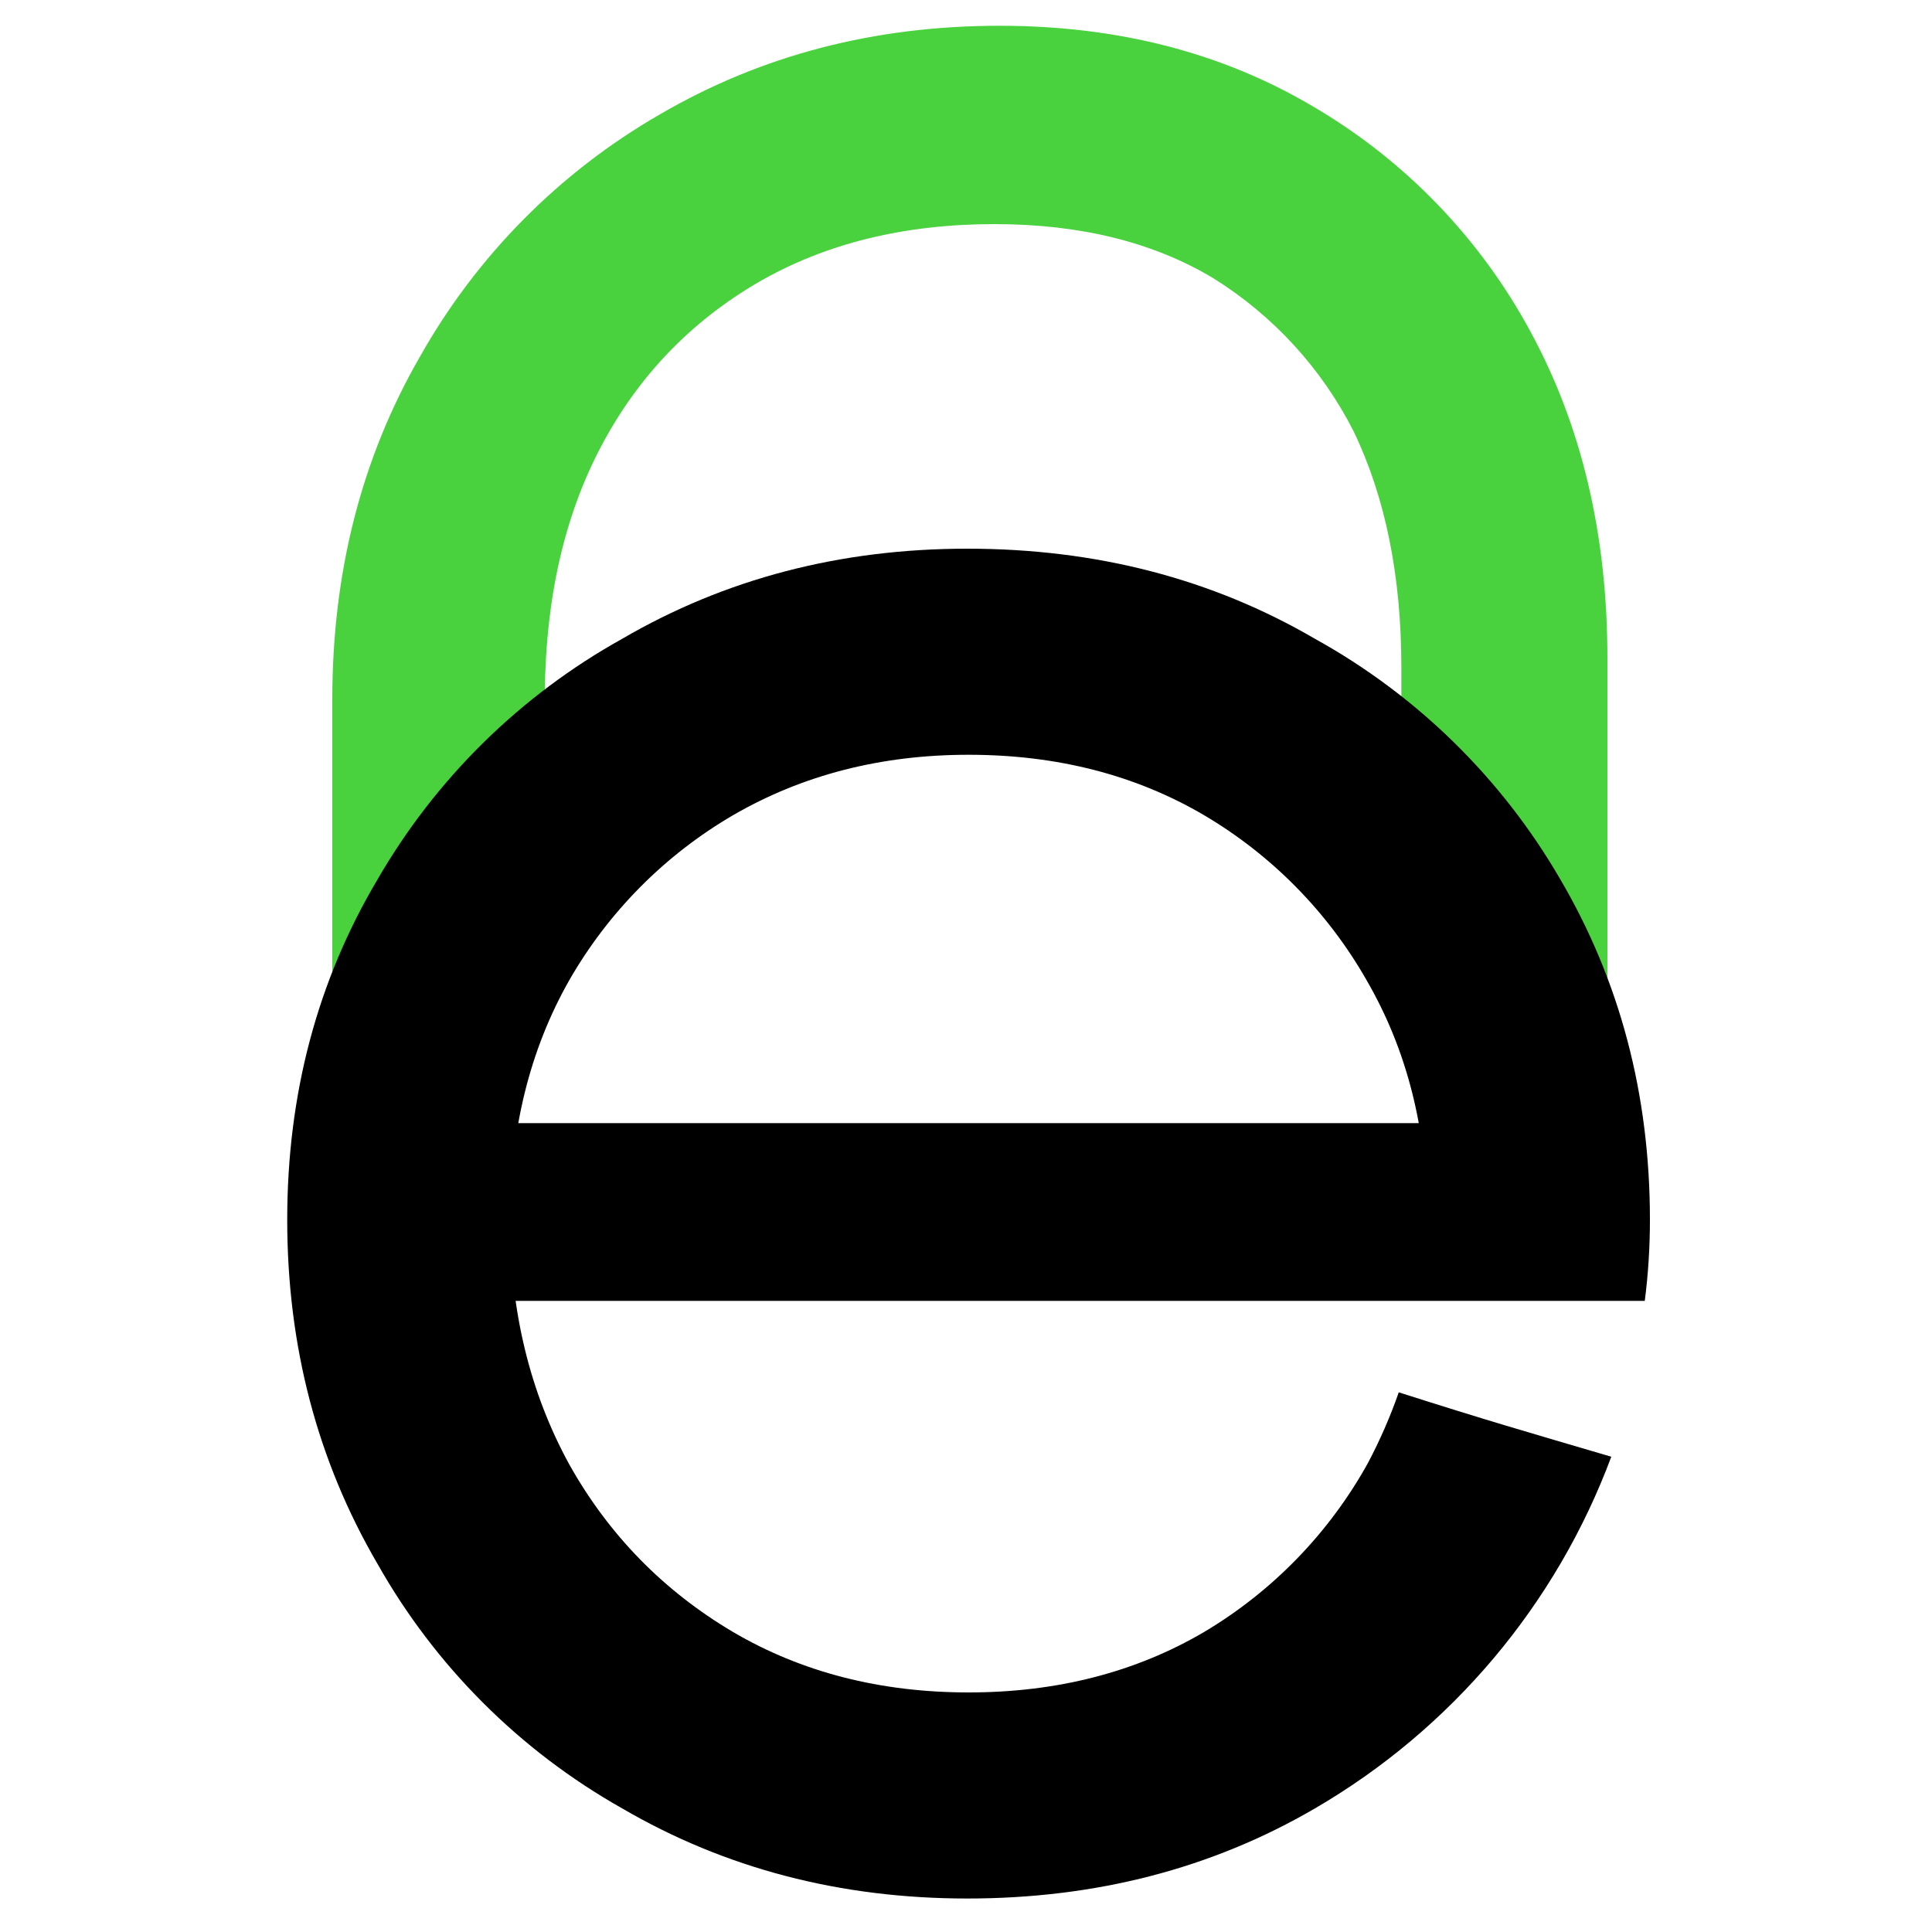
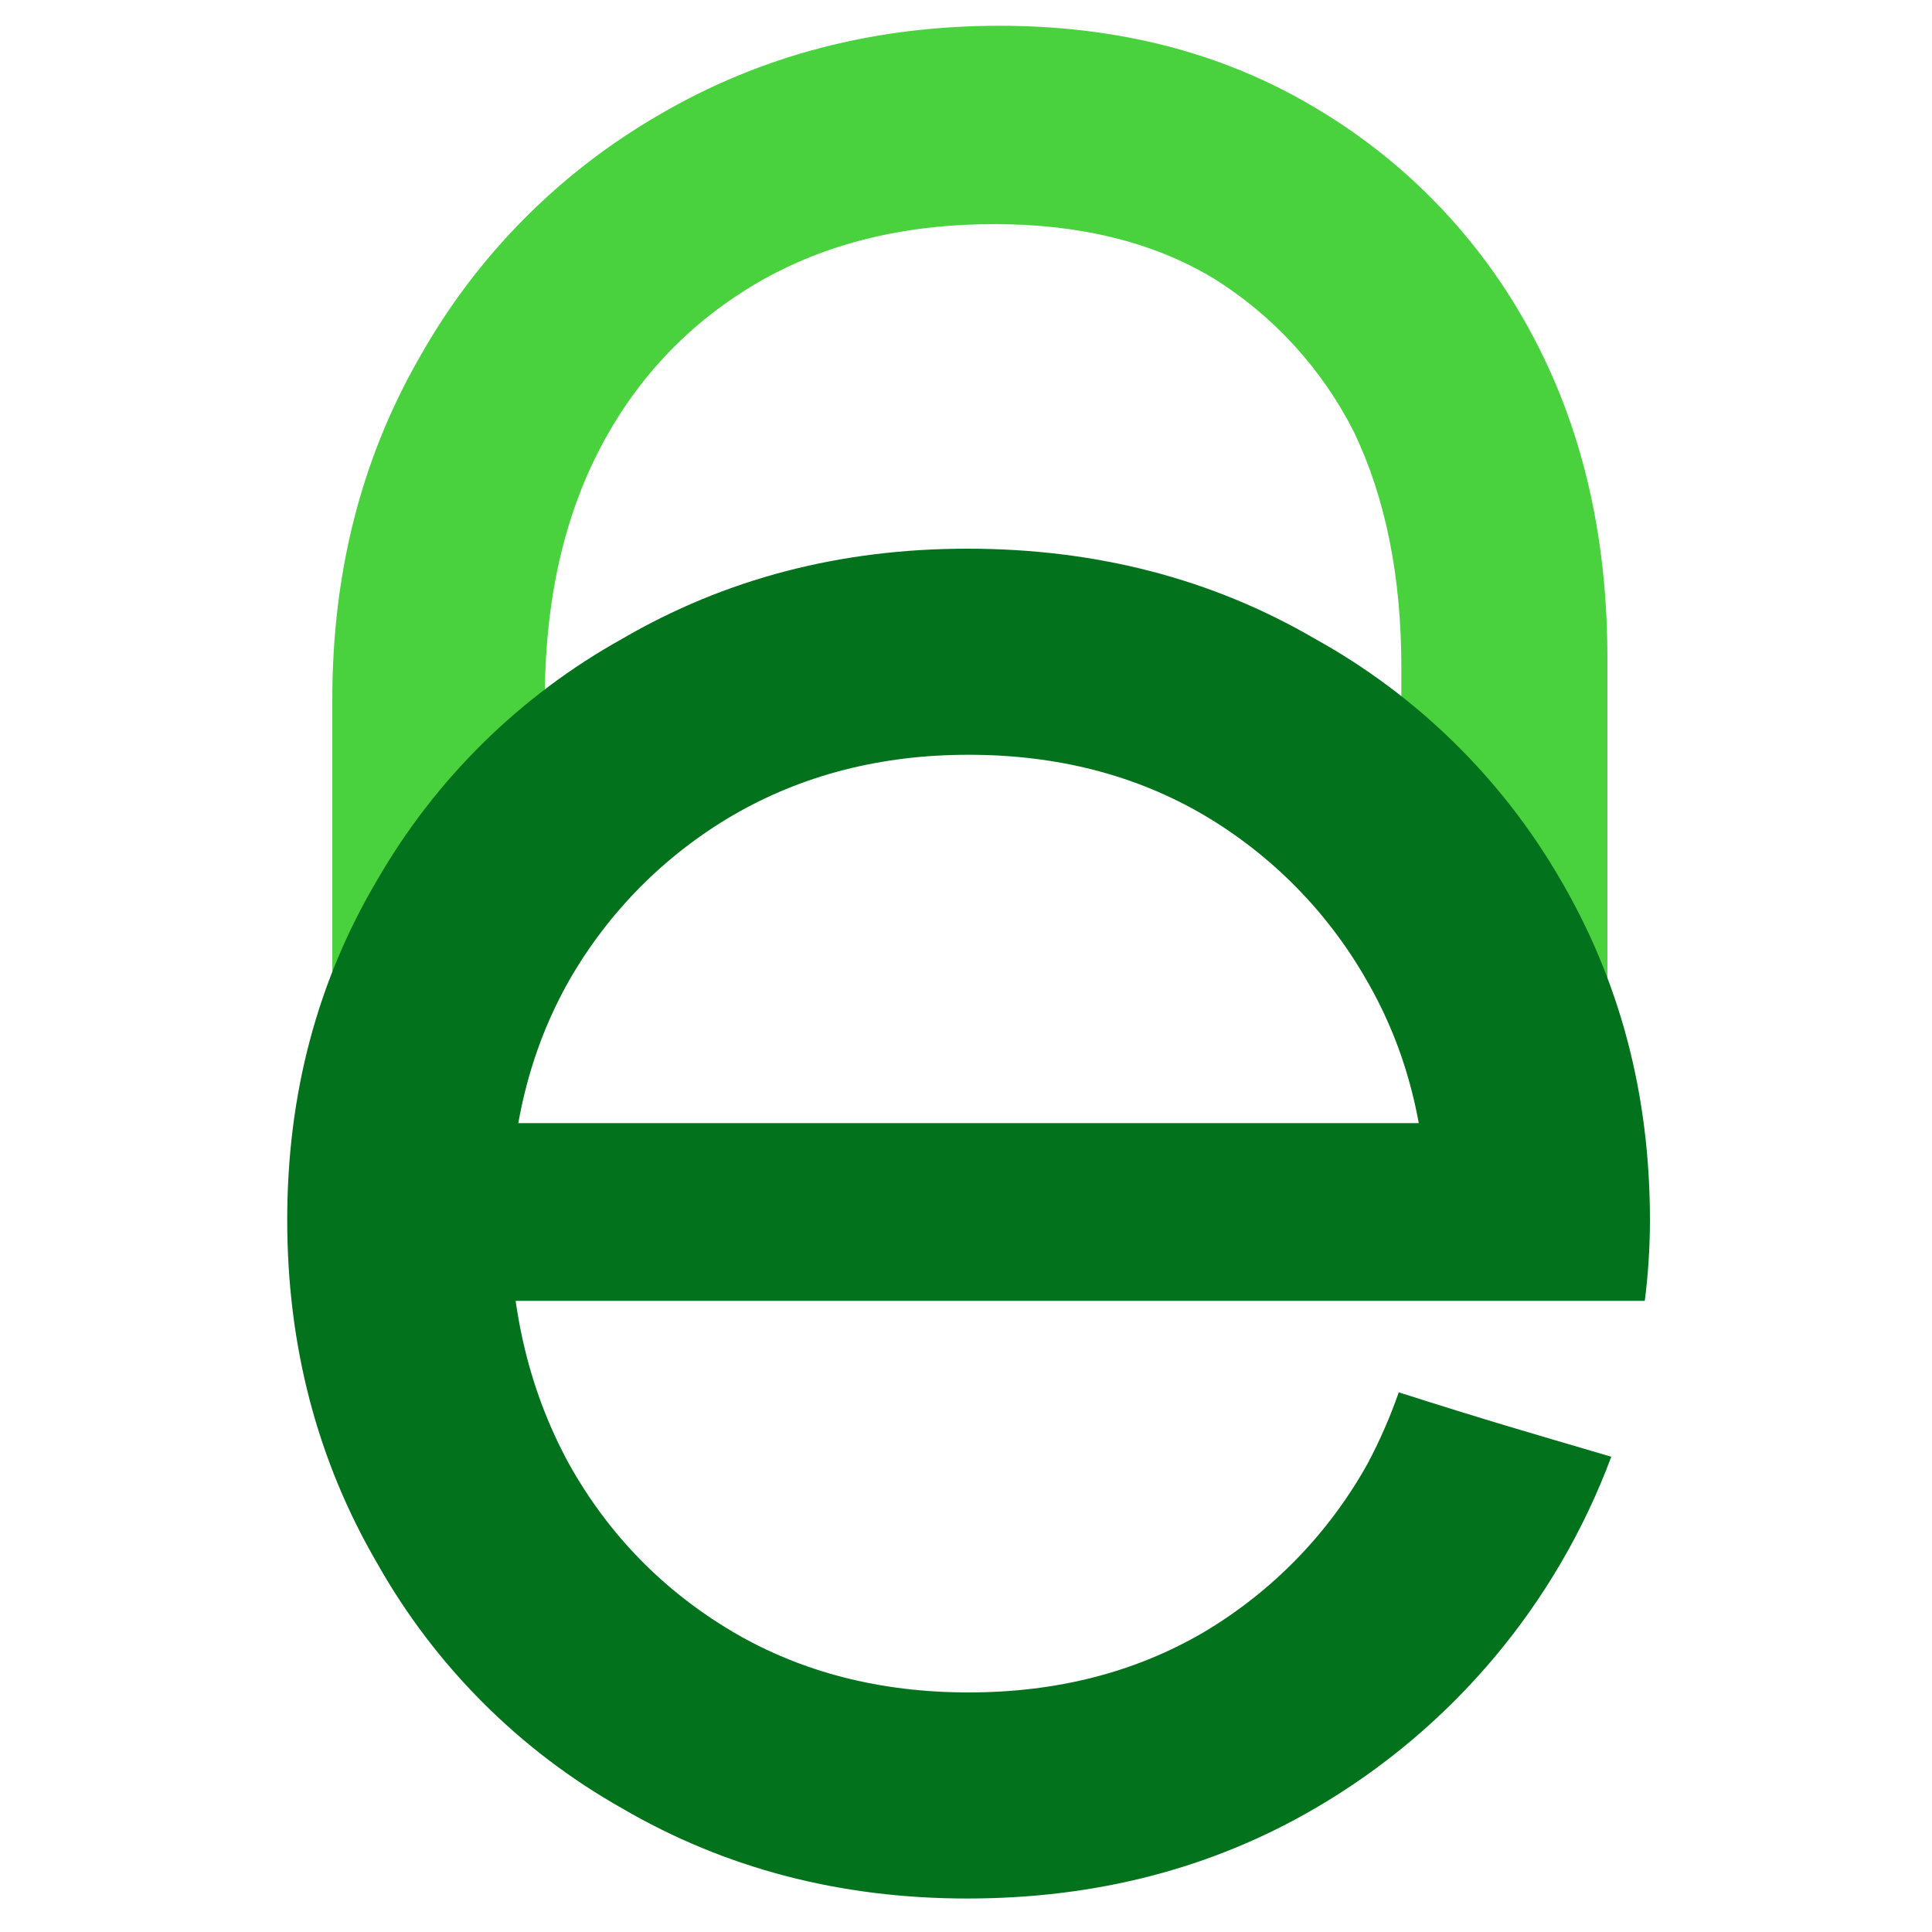
<svg xmlns="http://www.w3.org/2000/svg" viewBox="0 0 30 30">
  <style>
-     @media (prefers-color-scheme:dark){path:first-of-type{fill:oklch(0.48 0.15 145)}path:last-of-type{fill:#49d23e}}
+     @media (prefers-color-scheme:dark){path:first-of-type{fill:#02721c}path:last-of-type{fill:#49d23e}}
  </style>
  <path fill="#49d23e" d="m8.48 15.62-3.32 3.84v-8.6q0-2.96 1.36-5.32a10 10 0 0 1 3.72-3.76Q12.6.4 15.52.4q2.76 0 4.88 1.26a9 9 0 0 1 3.36 3.48q1.2 2.2 1.2 5.08v8.42l-3.2-2.78v-5.5q0-2.12-.74-3.66a6 6 0 0 0-2.18-2.38q-1.4-.84-3.4-.84-2.1 0-3.66.9-1.58.92-2.44 2.54t-.88 3.84z" />
-   <path fill="oklch(0.48 0.15 145)" d="M6.68 17.44h17.76v2.76H6.68zm18.34 5.18a10.6 10.6 0 0 1-4.6 5.46q-2.4 1.4-5.4 1.4-2.96 0-5.36-1.4a10 10 0 0 1-3.8-3.8q-1.4-2.4-1.4-5.34 0-2.92 1.4-5.28a10 10 0 0 1 3.8-3.74q2.4-1.4 5.36-1.4 3 0 5.4 1.4a10 10 0 0 1 3.8 3.72q1.4 2.38 1.4 5.3 0 .64-.08 1.26h-3.48a8 8 0 0 0 .1-1.28q0-2.08-.94-3.7a7 7 0 0 0-2.52-2.56q-1.6-.94-3.66-.94-2.04 0-3.66.94a7 7 0 0 0-2.54 2.56q-.92 1.62-.92 3.72 0 2.12.92 3.8.92 1.64 2.54 2.6 1.6.94 3.66.94t3.66-.94a7 7 0 0 0 2.54-2.62 8 8 0 0 0 .48-1.1c1.38.44 1.94.6 3.3 1" />
+   <path fill="#02721c" d="M6.68 17.44h17.76v2.76H6.68zm18.34 5.18a10.6 10.6 0 0 1-4.6 5.46q-2.4 1.4-5.4 1.4-2.96 0-5.36-1.4a10 10 0 0 1-3.8-3.8q-1.4-2.4-1.4-5.34 0-2.92 1.4-5.28a10 10 0 0 1 3.8-3.74q2.4-1.4 5.36-1.4 3 0 5.4 1.4a10 10 0 0 1 3.8 3.72q1.4 2.38 1.4 5.3 0 .64-.08 1.26h-3.48a8 8 0 0 0 .1-1.28q0-2.08-.94-3.7a7 7 0 0 0-2.52-2.56q-1.6-.94-3.66-.94-2.04 0-3.66.94a7 7 0 0 0-2.54 2.56q-.92 1.62-.92 3.72 0 2.12.92 3.8.92 1.64 2.54 2.6 1.6.94 3.66.94t3.66-.94a7 7 0 0 0 2.54-2.62 8 8 0 0 0 .48-1.1c1.38.44 1.94.6 3.3 1" />
</svg>
